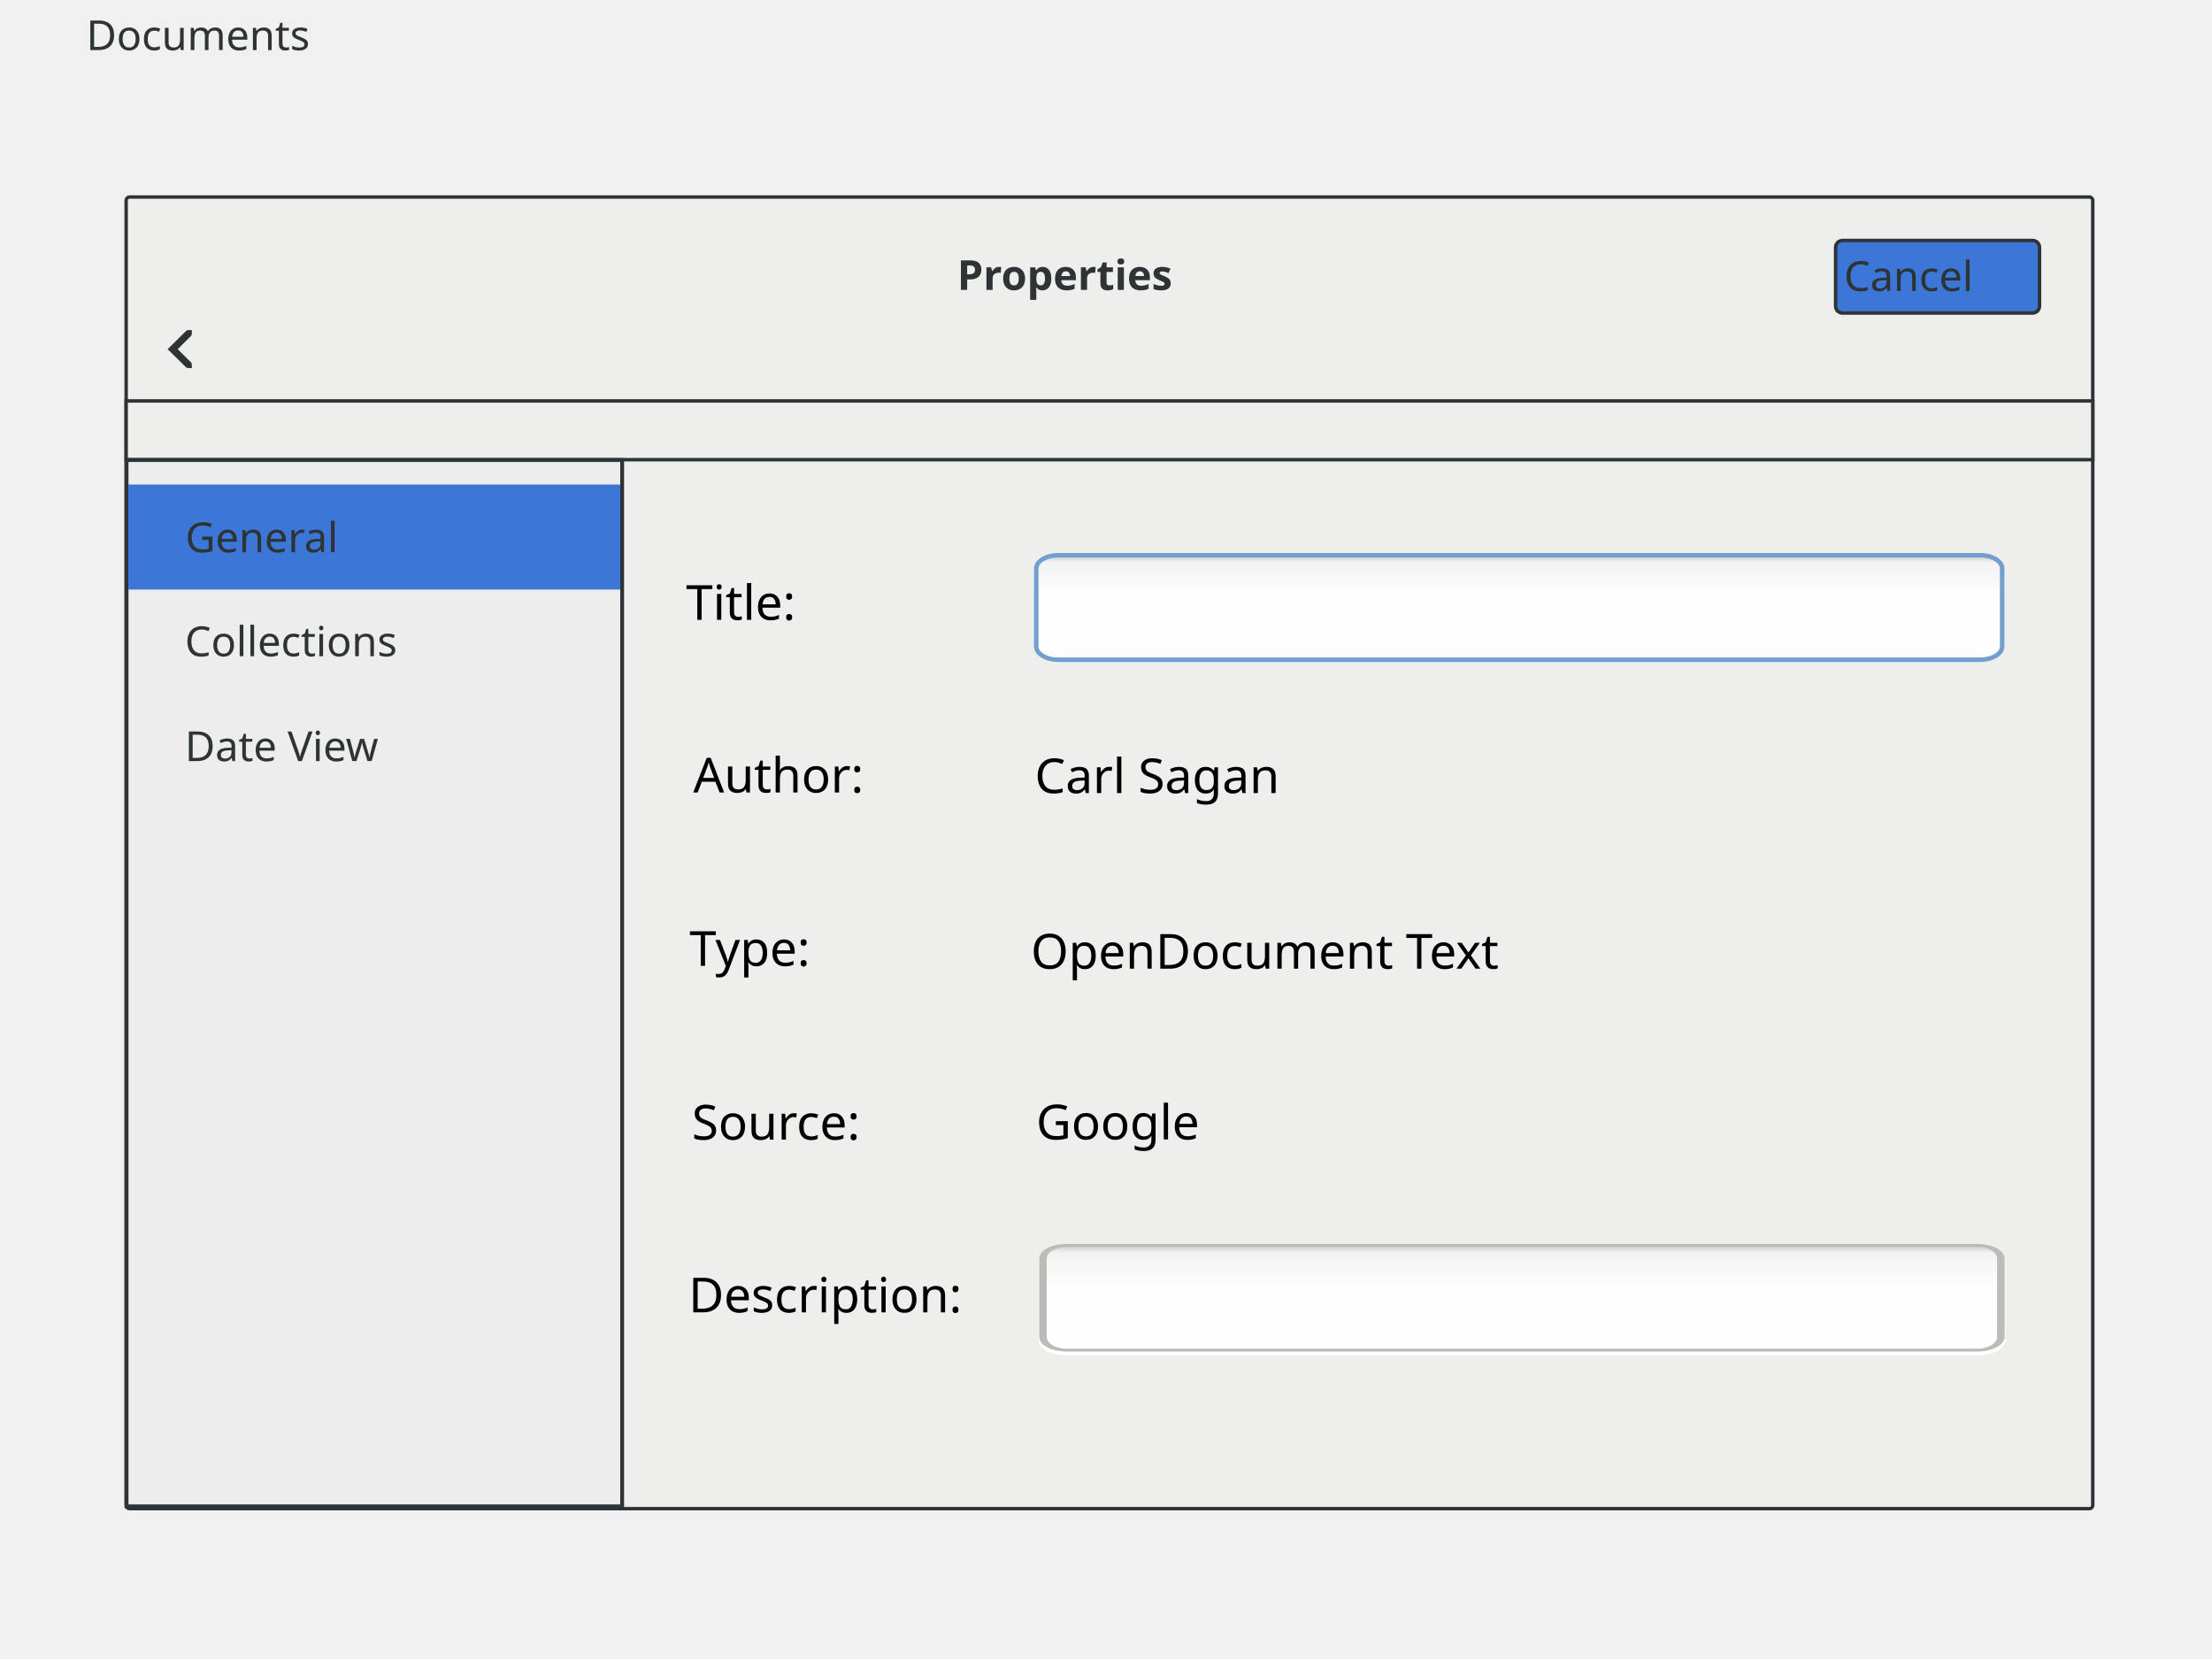
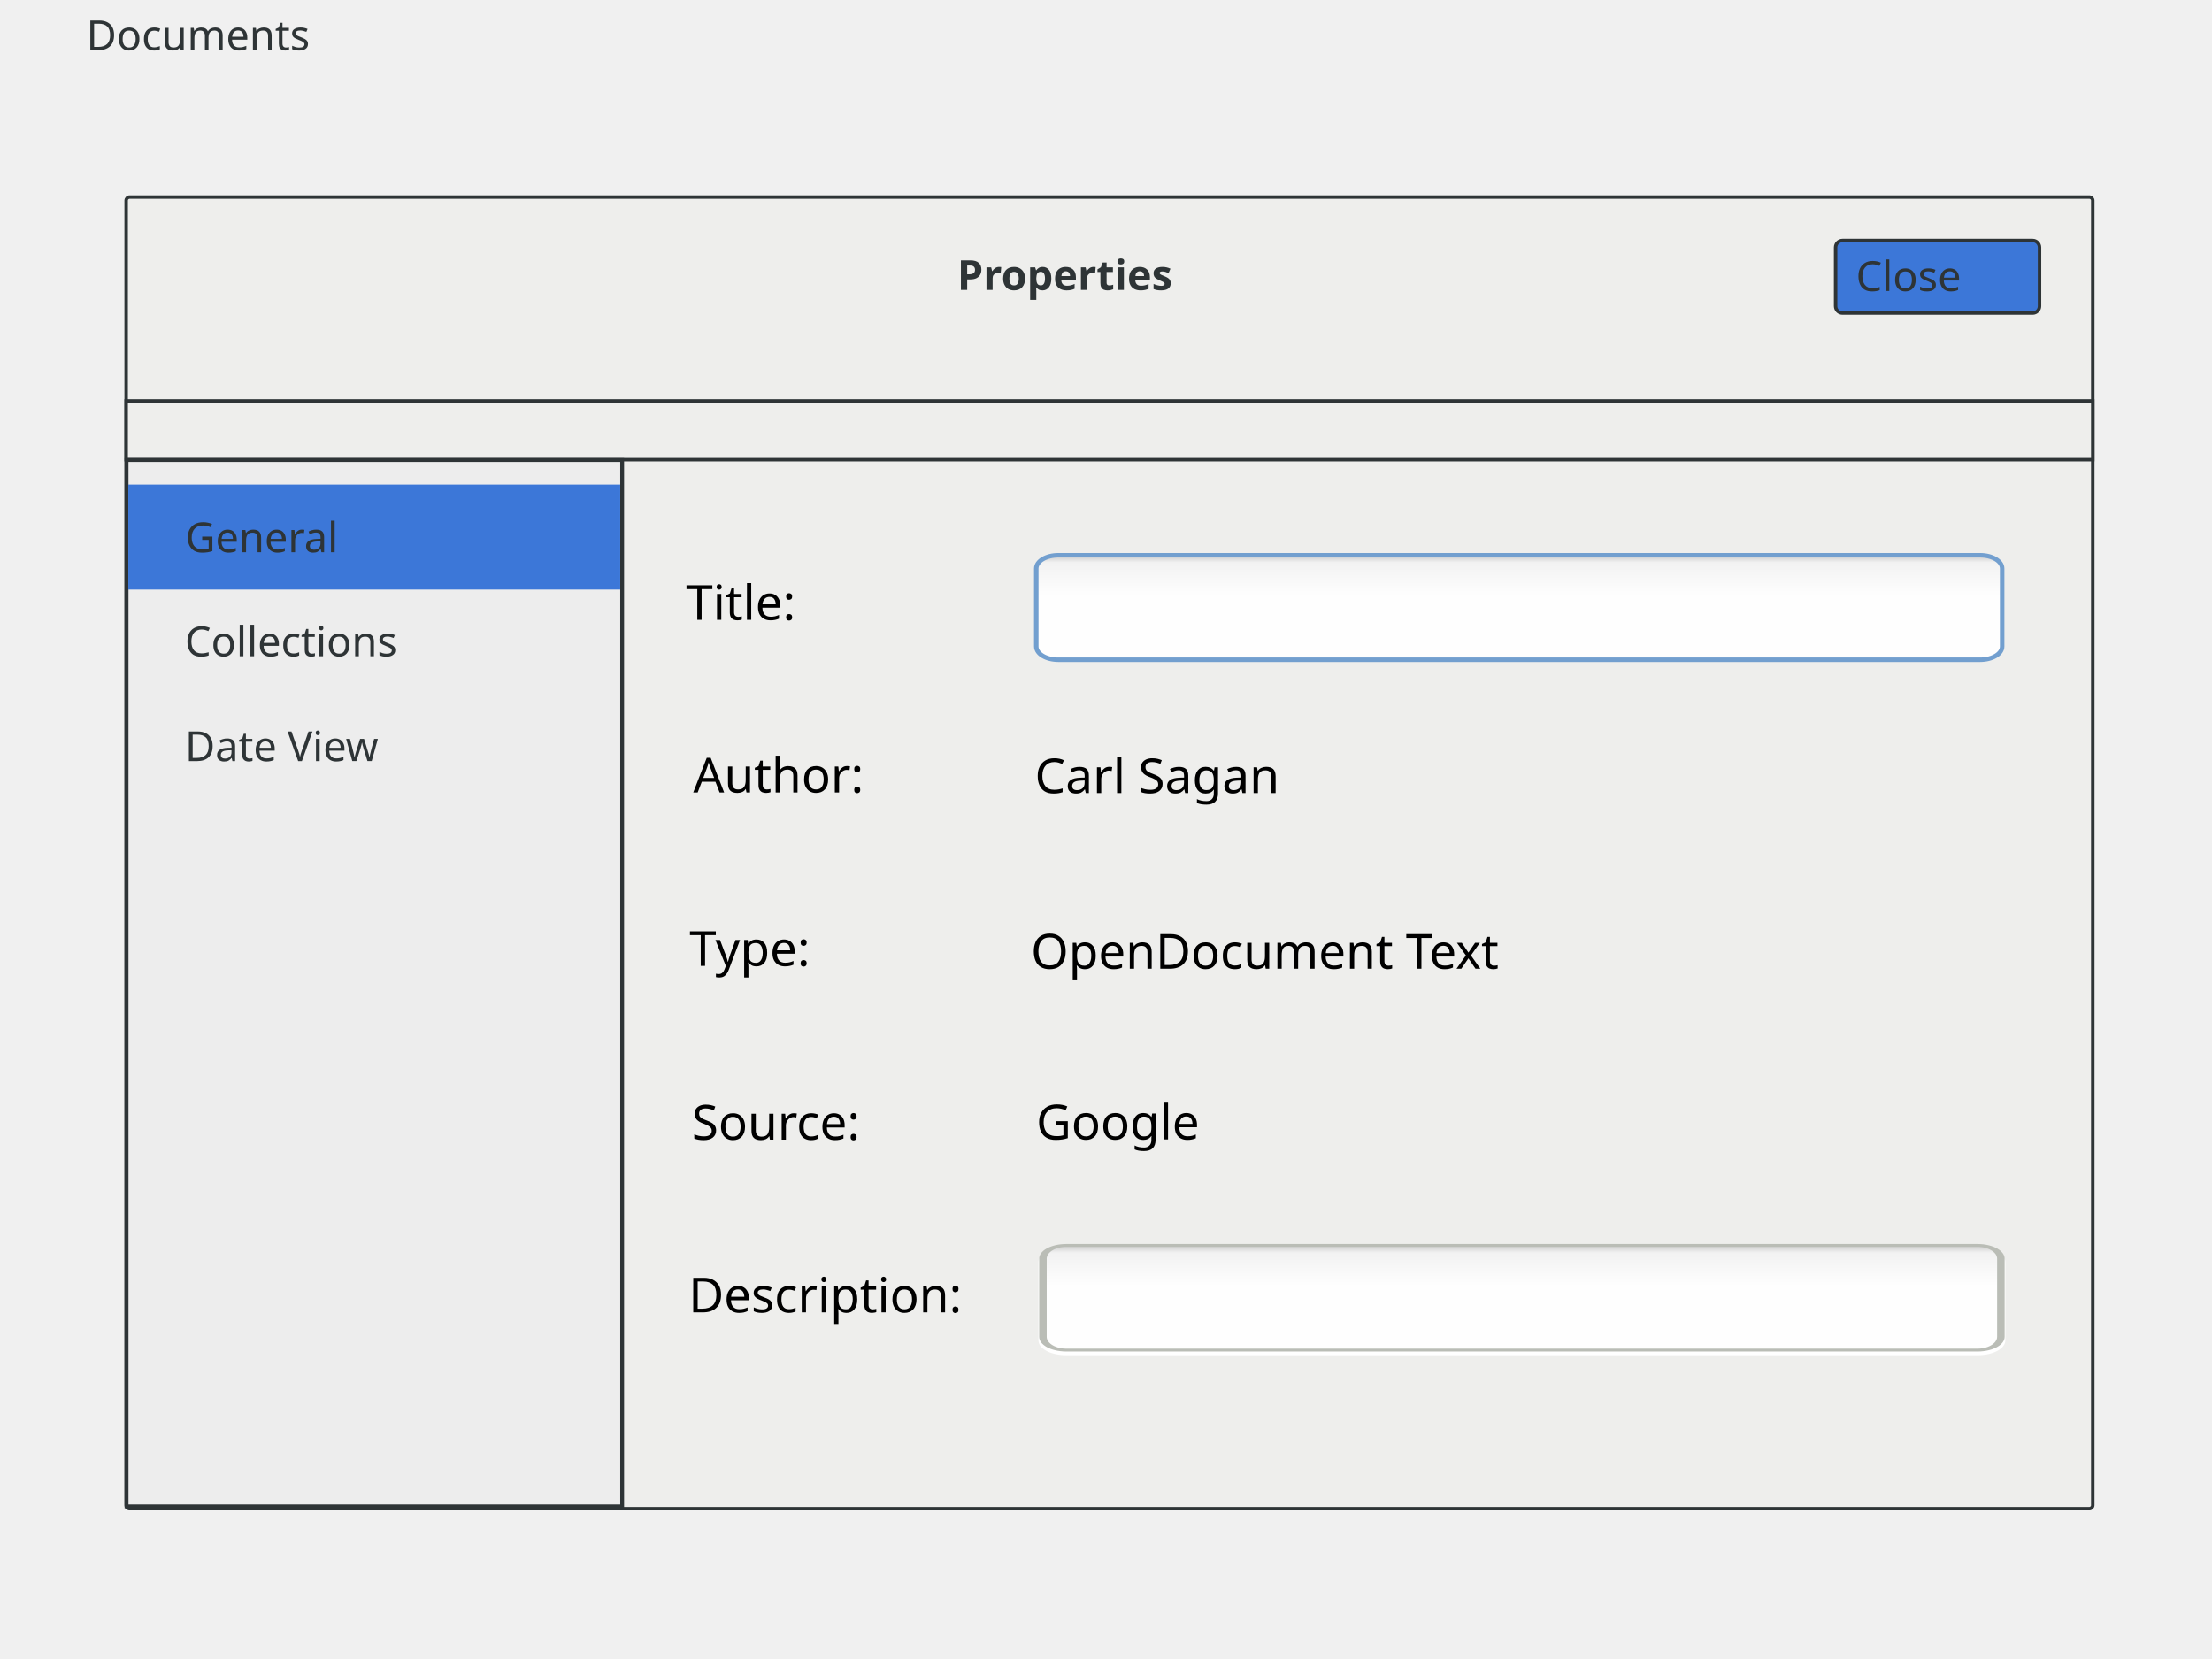
<svg xmlns="http://www.w3.org/2000/svg" xmlns:xlink="http://www.w3.org/1999/xlink" width="640px" height="480px" id="svg8078" version="1.1">
  <defs id="defs8080">
    <linearGradient xlink:href="#linearGradient54975-2" id="linearGradient3407" gradientUnits="userSpaceOnUse" gradientTransform="matrix(4.218648,0,0,0.8560381,-1357.619,-162.9133)" x1="479" y1="392" x2="479" y2="378.968" />
    <linearGradient id="linearGradient54975-2">
      <stop style="stop-color:#fefefe;stop-opacity:1" offset="0" id="stop54977-3" />
      <stop id="stop54981-5" offset="0.848" style="stop-color:#f2f2f2;stop-opacity:1;" />
      <stop style="stop-color:#d2d2d2;stop-opacity:1" offset="1" id="stop54979-8" />
    </linearGradient>
    <linearGradient xlink:href="#linearGradient54928-8-5-77" id="linearGradient55030-2-4" gradientUnits="userSpaceOnUse" gradientTransform="matrix(1.591837,0,0,0.8571429,-256.5612,59.07143)" x1="479" y1="392" x2="479" y2="380" />
    <linearGradient id="linearGradient54928-8-5-77">
      <stop id="stop54930-4-5-9" offset="0" style="stop-color:#fefefe;stop-opacity:1" />
      <stop id="stop54932-9-1-0" offset="1" style="stop-color:#f1f1f1;stop-opacity:1" />
    </linearGradient>
    <linearGradient xlink:href="#linearGradient54975-2-2-56" id="linearGradient3206" gradientUnits="userSpaceOnUse" gradientTransform="matrix(1.068143,0,0,0.8653683,-29.36208,55.40429)" x1="479" y1="392" x2="479" y2="378.968" />
    <linearGradient id="linearGradient54975-2-2-56">
      <stop style="stop-color:#fefefe;stop-opacity:1" offset="0" id="stop54977-3-8-5" />
      <stop id="stop54981-5-0-4" offset="0.848" style="stop-color:#f2f2f2;stop-opacity:1;" />
      <stop style="stop-color:#d2d2d2;stop-opacity:1" offset="1" id="stop54979-8-2-38" />
    </linearGradient>
    <linearGradient xlink:href="#linearGradient54975-2" id="linearGradient4215" gradientUnits="userSpaceOnUse" gradientTransform="matrix(2.851634,0,0,0.863859,-941.1508,-139.0985)" x1="479" y1="392" x2="479" y2="378.968" />
  </defs>
  <g id="layer1">
    <g id="g8226" transform="translate(-0.4042587,1.67199)">
      <rect ry="1" rx="1" style="fill:#eeeeec;fill-opacity:1;stroke:#2e3436;stroke-width:1;stroke-linecap:square;stroke-miterlimit:4;stroke-opacity:1;stroke-dasharray:none;stroke-dashoffset:0;display:inline" id="rect35457" width="569" height="379.5" x="36.904" y="55.328" />
      <text id="text35487" y="82.22" x="319.385" style="font-size:12px;font-style:normal;font-variant:normal;font-weight:bold;font-stretch:normal;text-align:center;line-height:125%;letter-spacing:0px;word-spacing:0px;text-anchor:middle;fill:#2e3436;fill-opacity:1;stroke:none;display:inline;font-family:Cantarell;-inkscape-font-specification:Cantarell Bold" xml:space="preserve">
        <tspan y="82.22" x="319.385" id="tspan35489">Properties</tspan>
      </text>
      <g transform="translate(-43.59574,-535.547)" style="display:inline" id="g35491" />
      <g style="fill:#2e3436;display:inline" transform="matrix(0,1,-1,0,60.90586,91.82816)" id="g35505">
        <g transform="translate(-180,-626)" id="g35507" style="fill:#2e3436;display:inline" />
        <g style="fill:#2e3436" transform="translate(-180,-626)" id="g35509" />
        <g style="fill:#2e3436" transform="translate(-180,-626)" id="g35511" />
-         <g style="fill:#2e3436" transform="translate(-180,-626)" id="g35513">
-           <path d="m 182,631.003 0,1 c -1.2e-4,0.01 -4.6e-4,0.021 0,0.031 0.011,0.255 0.129,0.51 0.312,0.688 l 5.219,5.281 5.188,-5.281 C 192.907,632.534 193,632.268 193,632.003 l 0,-1 -1,0 c -0.265,0 -0.531,0.093 -0.719,0.281 l -3.75,3.812 -3.781,-3.812 c -0.195,-0.211 -0.469,-0.303 -0.75,-0.281 l -1,0 z" id="path35515" style="font-size:medium;font-style:normal;font-variant:normal;font-weight:normal;font-stretch:normal;text-indent:0;text-align:start;text-decoration:none;line-height:normal;letter-spacing:normal;word-spacing:normal;text-transform:none;direction:ltr;block-progression:tb;writing-mode:lr-tb;text-anchor:start;color:#bebebe;fill:#2e3436;fill-opacity:1;fill-rule:nonzero;stroke:none;stroke-width:1.781;marker:none;visibility:visible;display:inline;overflow:visible;enable-background:new;font-family:Andale Mono;-inkscape-font-specification:Andale Mono" />
-         </g>
+         <g style="fill:#2e3436" transform="translate(-180,-626)" id="g35513" />
        <g style="fill:#2e3436" transform="translate(-180,-626)" id="g35517" />
        <g style="fill:#2e3436" transform="translate(-180,-626)" id="g35519" />
        <g transform="translate(-180,-626)" id="g35521" style="fill:#2e3436;display:inline" />
        <g transform="translate(-180,-626)" id="g35523" style="fill:#2e3436;display:inline" />
      </g>
      <rect style="fill:#eeeeec;fill-opacity:1;stroke:#2e3436;stroke-width:1;stroke-linecap:square;stroke-miterlimit:4;stroke-opacity:1;stroke-dasharray:none;stroke-dashoffset:0;display:inline" id="rect36111" width="569" height="17" x="36.904" y="114.328" />
      <g id="g36113" transform="matrix(0.625,0,0,0.625,41.49146,117.828)" style="fill:#2e3436;display:inline">
        <g style="fill:#2e3436;display:inline" id="g36115" transform="translate(-202.0002,-490)" />
        <g id="g36117" transform="translate(-202.0002,-490)" style="fill:#2e3436" />
        <g id="g36119" transform="translate(-202.0002,-490)" style="fill:#2e3436" />
        <g id="g36123" transform="translate(-202.0002,-490)" style="fill:#2e3436" />
        <g id="g36125" transform="translate(-202.0002,-490)" style="fill:#2e3436" />
        <g id="g36127" transform="translate(-202.0002,-490)" style="fill:#2e3436" />
        <g style="fill:#2e3436;display:inline" id="g36129" transform="translate(-202.0002,-490)" />
        <g style="fill:#2e3436;display:inline" id="g36131" transform="translate(-202.0002,-490)" />
      </g>
    </g>
    <rect y="69.576" x="531.096" height="21" width="59" id="rect35493" style="fill:#3c77d8;stroke:#2e3436;stroke-width:1;stroke-linecap:square;stroke-miterlimit:4;stroke-opacity:1;stroke-dasharray:none;stroke-dashoffset:0;display:inline;fill-opacity:1" rx="2" ry="2" />
    <text xml:space="preserve" style="font-size:12px;font-style:normal;font-variant:normal;font-weight:normal;font-stretch:normal;text-align:center;line-height:125%;letter-spacing:0px;word-spacing:0px;text-anchor:middle;fill:#2e3436;fill-opacity:1;stroke:none;display:inline;font-family:Cantarell;-inkscape-font-specification:Cantarell" x="560" y="84.191" id="text35495">
-       <tspan id="tspan35497" x="560" y="84.191">Cancel</tspan>
+       <tspan id="tspan35497" x="560" y="84.191">Close</tspan>
    </text>
    <rect style="fill:#ededed;fill-opacity:1;stroke:#2e3436;stroke-width:1.112;stroke-opacity:1" id="rect8281" width="143.393" height="302.726" x="36.615" y="133.103" />
    <g id="g3871" transform="translate(0,-15.16667)">
      <rect y="155.355" x="37.127" height="30.387" width="142.323" id="rect3101" style="fill:#3c77d8;fill-opacity:1;stroke:none" />
      <text id="text7317" y="174.944" x="53.608" style="font-size:12px;font-style:normal;font-variant:normal;font-weight:normal;font-stretch:normal;text-align:start;line-height:125%;letter-spacing:0px;word-spacing:0px;text-anchor:start;fill:#2e3436;fill-opacity:1;stroke:none;display:inline;font-family:Cantarell;-inkscape-font-specification:Cantarell" xml:space="preserve">
        <tspan y="174.944" x="53.608" id="tspan7319">General</tspan>
      </text>
    </g>
    <text xml:space="preserve" style="font-size:12px;font-style:normal;font-variant:normal;font-weight:normal;font-stretch:normal;text-align:start;line-height:125%;letter-spacing:0px;word-spacing:0px;text-anchor:start;fill:#2e3436;fill-opacity:1;stroke:none;display:inline;font-family:Cantarell;-inkscape-font-specification:Cantarell" x="53.495" y="189.873" id="text7317-2">
      <tspan id="tspan7319-5" x="53.495" y="189.873">Collections</tspan>
    </text>
    <text xml:space="preserve" style="font-size:12px;font-style:normal;font-variant:normal;font-weight:normal;font-stretch:normal;text-align:start;line-height:125%;letter-spacing:0px;word-spacing:0px;text-anchor:start;fill:#2e3436;fill-opacity:1;stroke:none;display:inline;font-family:Cantarell;-inkscape-font-specification:Cantarell" x="53.495" y="220.207" id="text7317-7">
      <tspan id="tspan7319-2" x="53.495" y="220.207">Date View</tspan>
    </text>
    <text xml:space="preserve" style="font-size:12px;font-style:normal;font-variant:normal;font-weight:normal;font-stretch:normal;text-align:start;line-height:125%;letter-spacing:0px;word-spacing:0px;text-anchor:start;fill:#2e3436;fill-opacity:1;stroke:none;display:inline;font-family:Cantarell;-inkscape-font-specification:Cantarell" x="24.975" y="14.495" id="text7317-5">
      <tspan id="tspan7319-9" x="24.975" y="14.495">Documents</tspan>
    </text>
    <g id="g4196" transform="translate(4.790853,-27.22498)">
      <rect ry="3.834" rx="6.366" y="187.872" x="295.033" height="30.235" width="279.46" id="rect57708" style="color:#000000;fill:url(#linearGradient4215);fill-opacity:1;fill-rule:nonzero;stroke:#729fcf;stroke-width:1.299;stroke-miterlimit:4;stroke-opacity:1;stroke-dasharray:none;marker:none;visibility:visible;display:inline;overflow:visible;enable-background:new" />
      <text id="text3037" y="206.567" x="193.691" style="font-size:14px;font-style:normal;font-variant:normal;font-weight:normal;font-stretch:normal;line-height:125%;letter-spacing:0px;word-spacing:0px;fill:#000000;fill-opacity:1;stroke:none;font-family:Cantarell;-inkscape-font-specification:Cantarell" xml:space="preserve">
        <tspan y="206.567" x="193.691" id="tspan3039">Title:</tspan>
      </text>
    </g>
    <g id="g4201" transform="translate(114.5901,15.99352)">
      <text id="text3041" y="213.292" x="85.99" style="font-size:14px;font-style:normal;font-variant:normal;font-weight:normal;font-stretch:normal;line-height:125%;letter-spacing:0px;word-spacing:0px;fill:#000000;fill-opacity:1;stroke:none;font-family:Cantarell;-inkscape-font-specification:Cantarell" xml:space="preserve">
        <tspan y="213.292" x="85.99" id="tspan3043">Author:</tspan>
      </text>
      <g transform="translate(-283.0327,-9.60562)" id="g3188">
        <g id="g54983-6" transform="matrix(2.649818,0,0,1,-678.834,-179.7549)" />
        <text transform="scale(1.005942,0.9940933)" id="text57710-9" y="224.401" x="465.058" style="font-size:14.006px;font-style:normal;font-variant:normal;font-weight:normal;font-stretch:normal;text-align:start;line-height:125%;letter-spacing:0px;word-spacing:0px;writing-mode:lr-tb;text-anchor:start;fill:#000000;fill-opacity:1;stroke:none;display:inline;enable-background:new;font-family:Cantarell;-inkscape-font-specification:Cantarell" xml:space="preserve">
          <tspan y="224.401" x="465.058" id="tspan57712-3">Carl Sagan</tspan>
        </text>
      </g>
    </g>
    <g id="g4209" transform="translate(273.4842,190.189)">
      <text id="text3285" y="89.263" x="-74.002" style="font-size:14px;font-style:normal;font-variant:normal;font-weight:normal;font-stretch:normal;line-height:125%;letter-spacing:0px;word-spacing:0px;fill:#000000;fill-opacity:1;stroke:none;font-family:Cantarell;-inkscape-font-specification:Cantarell" xml:space="preserve">
        <tspan y="89.263" x="-74.002" id="tspan3287">Type: </tspan>
      </text>
      <text id="text3289" y="90.083" x="24.768" style="font-size:14px;font-style:normal;font-variant:normal;font-weight:normal;font-stretch:normal;line-height:125%;letter-spacing:0px;word-spacing:0px;fill:#000000;fill-opacity:1;stroke:none;font-family:Cantarell;-inkscape-font-specification:Cantarell" xml:space="preserve">
        <tspan y="90.083" x="24.768" id="tspan3291">OpenDocument Text </tspan>
      </text>
    </g>
    <g id="g54983-16" transform="matrix(2.647781,0,0,1,-846.5317,-22.61038)">
      <path xlink:href="#rect54898-5" style="color:#000000;fill:url(#linearGradient55030-2-4);fill-opacity:1;fill-rule:nonzero;stroke:#ffffff;stroke-width:1;stroke-miterlimit:4;stroke-opacity:1;stroke-dasharray:none;marker:none;visibility:visible;display:inline;overflow:visible;enable-background:new" id="path54971-7" d="m 436.219,382.938 c -1.414,0 -2.531,1.716 -2.531,3.844 l 0,22.625 c 0,2.128 1.117,3.812 2.531,3.812 l 99.594,0 c 1.414,0 2.531,-1.685 2.531,-3.812 l 0,-22.625 c 0,-2.128 -1.117,-3.844 -2.531,-3.844 l -99.594,0 z" transform="translate(0,1)" />
      <g id="g3201">
        <text transform="scale(0.6145525,1.6272)" id="text3057" y="247.24" x="642.679" style="font-size:8.604px;font-style:normal;font-variant:normal;font-weight:normal;font-stretch:normal;line-height:125%;letter-spacing:0px;word-spacing:0px;fill:#000000;fill-opacity:1;stroke:none;font-family:Cantarell;-inkscape-font-specification:Cantarell" xml:space="preserve">
          <tspan y="247.24" x="642.679" id="tspan3059">Description:</tspan>
        </text>
        <rect ry="3.84" rx="2.552" y="382.946" x="433.678" height="30.288" width="104.678" id="rect54898-5" style="color:#000000;fill:url(#linearGradient3206);fill-opacity:1;fill-rule:nonzero;stroke:#babdb6;stroke-width:0.823;stroke-miterlimit:4;stroke-opacity:1;stroke-dasharray:none;marker:none;visibility:visible;display:inline;overflow:visible;enable-background:new" />
      </g>
    </g>
    <g id="g4217" transform="translate(14.17208,68.41135)">
      <text id="text3061" y="243.827" x="185.988" style="font-size:14px;font-style:normal;font-variant:normal;font-weight:normal;font-stretch:normal;line-height:125%;letter-spacing:0px;word-spacing:0px;fill:#000000;fill-opacity:1;stroke:none;font-family:Cantarell;-inkscape-font-specification:Cantarell" xml:space="preserve">
        <tspan y="243.827" x="185.988" id="tspan3063" />
        <tspan y="261.327" x="185.988" id="tspan3065">Source:</tspan>
      </text>
      <text id="text3208" y="261.255" x="285.615" style="font-size:14px;font-style:normal;font-variant:normal;font-weight:normal;font-stretch:normal;line-height:125%;letter-spacing:0px;word-spacing:0px;fill:#000000;fill-opacity:1;stroke:none;font-family:Cantarell;-inkscape-font-specification:Cantarell" xml:space="preserve">
        <tspan y="261.255" x="285.615" id="tspan3210">Google</tspan>
      </text>
    </g>
  </g>
</svg>
